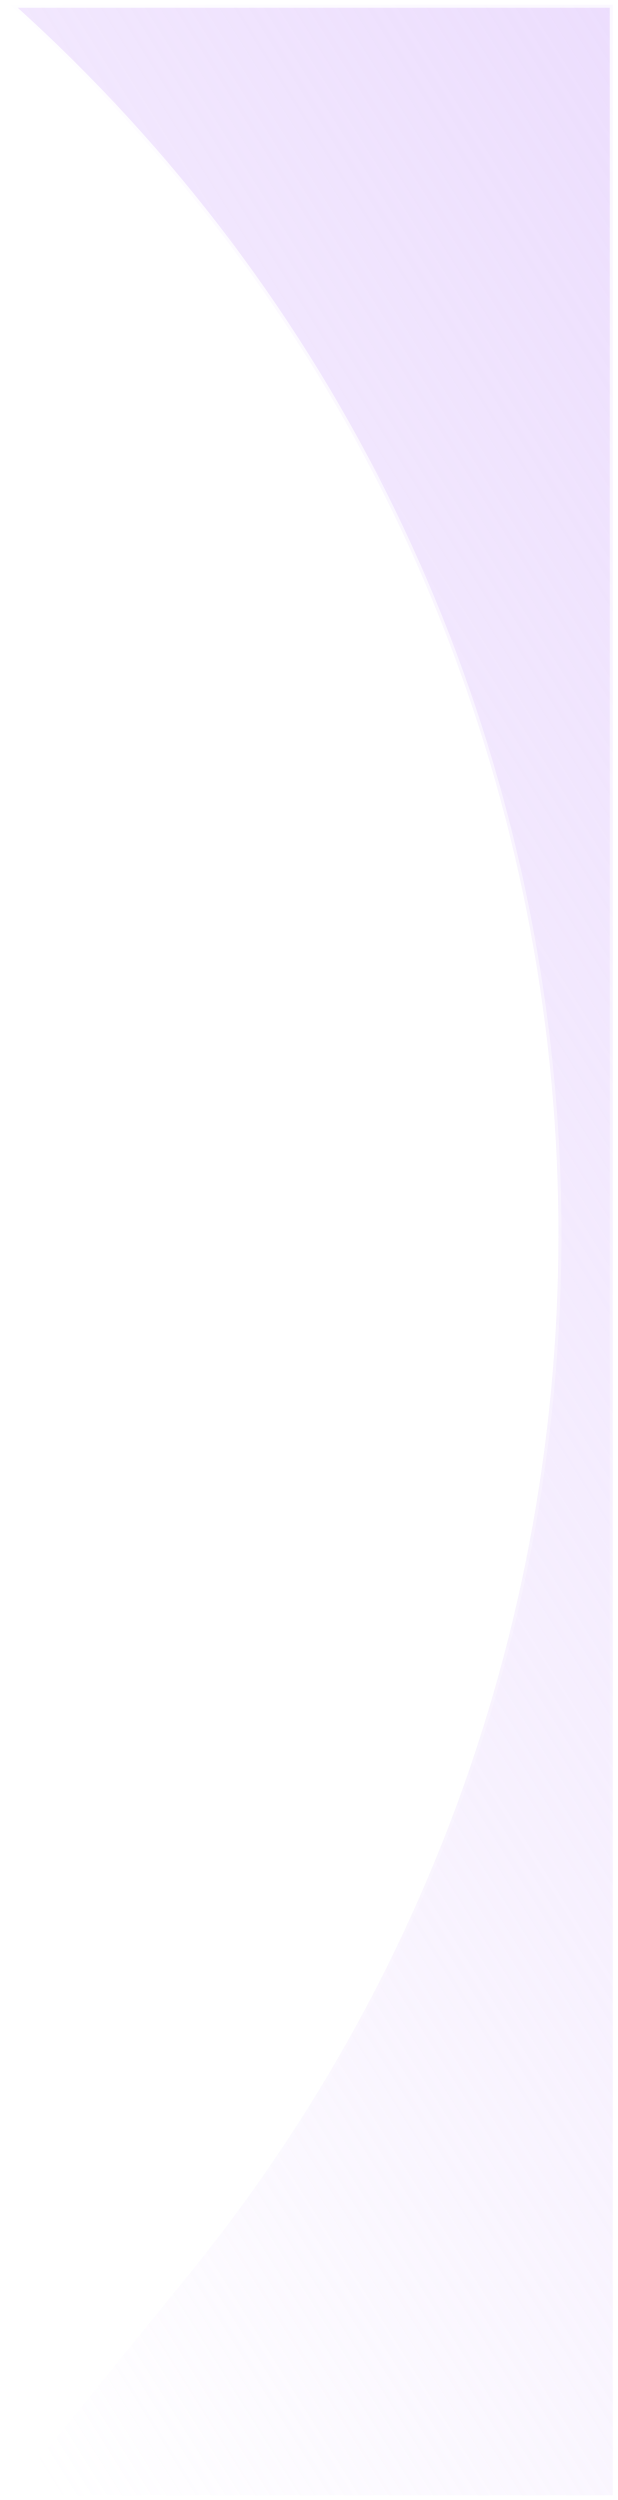
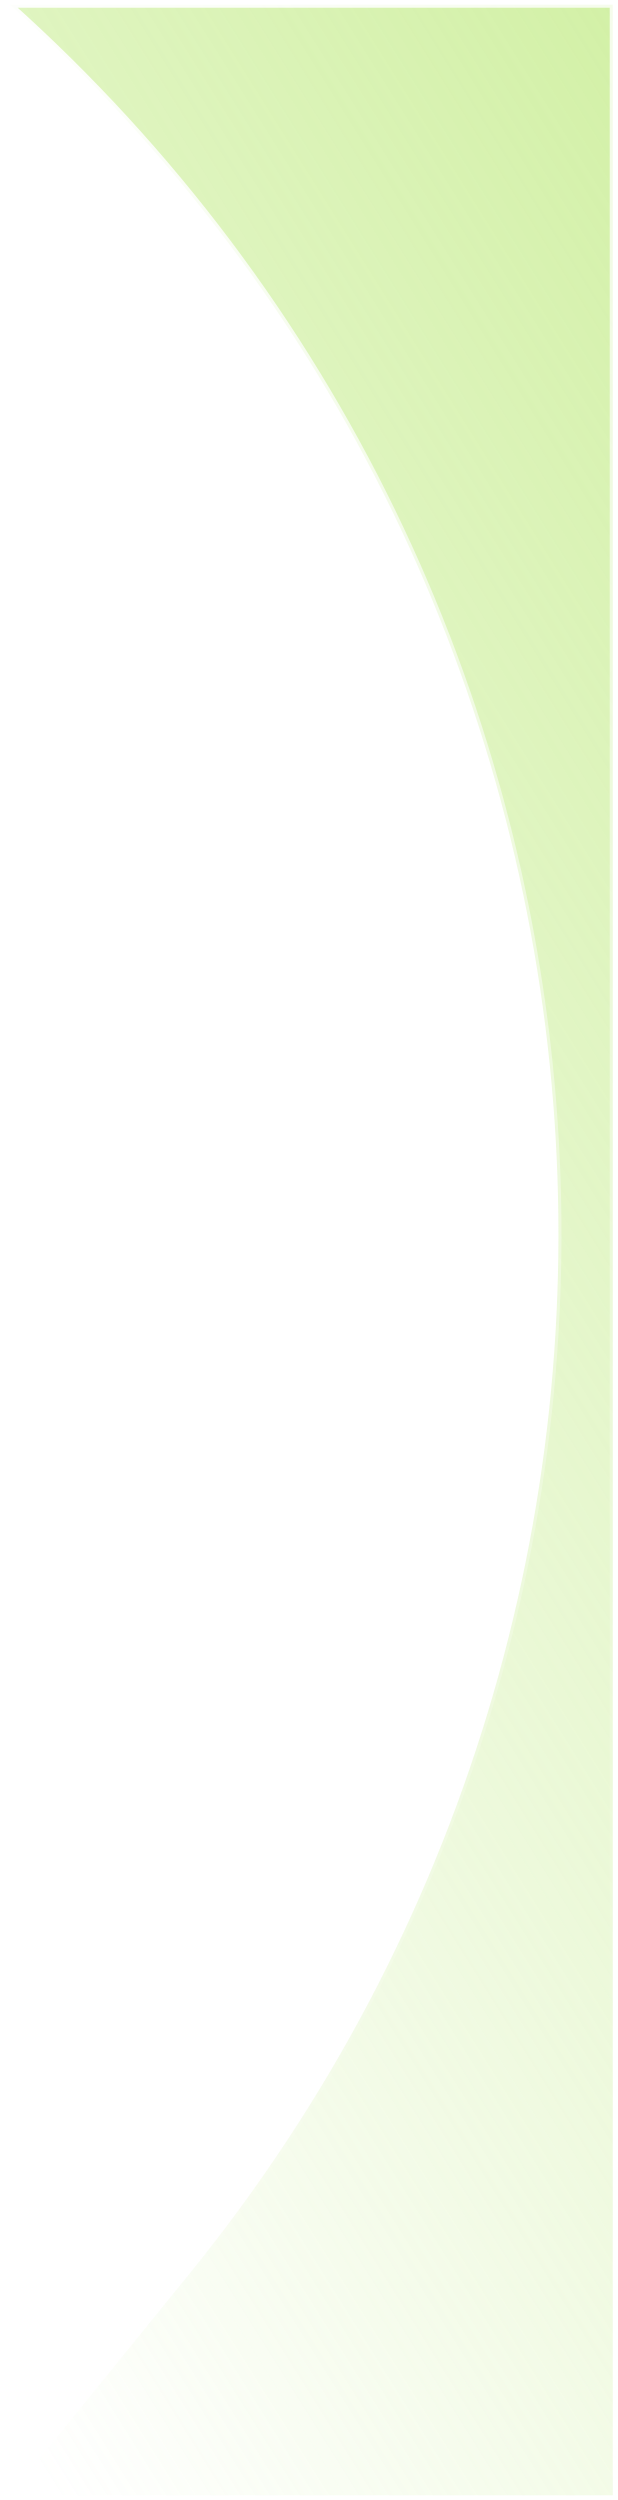
<svg xmlns="http://www.w3.org/2000/svg" width="132" height="534" fill="none">
  <path fill="url(#a)" stroke="url(#b)" stroke-width="1.3" d="M130.889 1H2.082c139.922 125.467 156.835 338.629 38.451 484.592L2.083 533h128.806z" />
  <defs>
    <linearGradient id="a" x1="18.389" x2="365.611" y1="543.5" y2="325.472" gradientUnits="userSpaceOnUse">
-       <stop stop-color="#DEC4FC" stop-opacity="0" />
-       <stop offset="1" stop-color="#DEC4FC" stop-opacity=".6" />
+       <stop stop-color="#B0E562" stop-opacity="0" />
+       <stop offset="1" stop-color="#B0E562" stop-opacity=".6" />
    </linearGradient>
    <linearGradient id="b" x1="181.389" x2="458.748" y1="-159" y2="214.433" gradientUnits="userSpaceOnUse">
      <stop stop-color="#fff" />
      <stop offset="1" stop-color="#fff" stop-opacity="0" />
    </linearGradient>
  </defs>
</svg>
